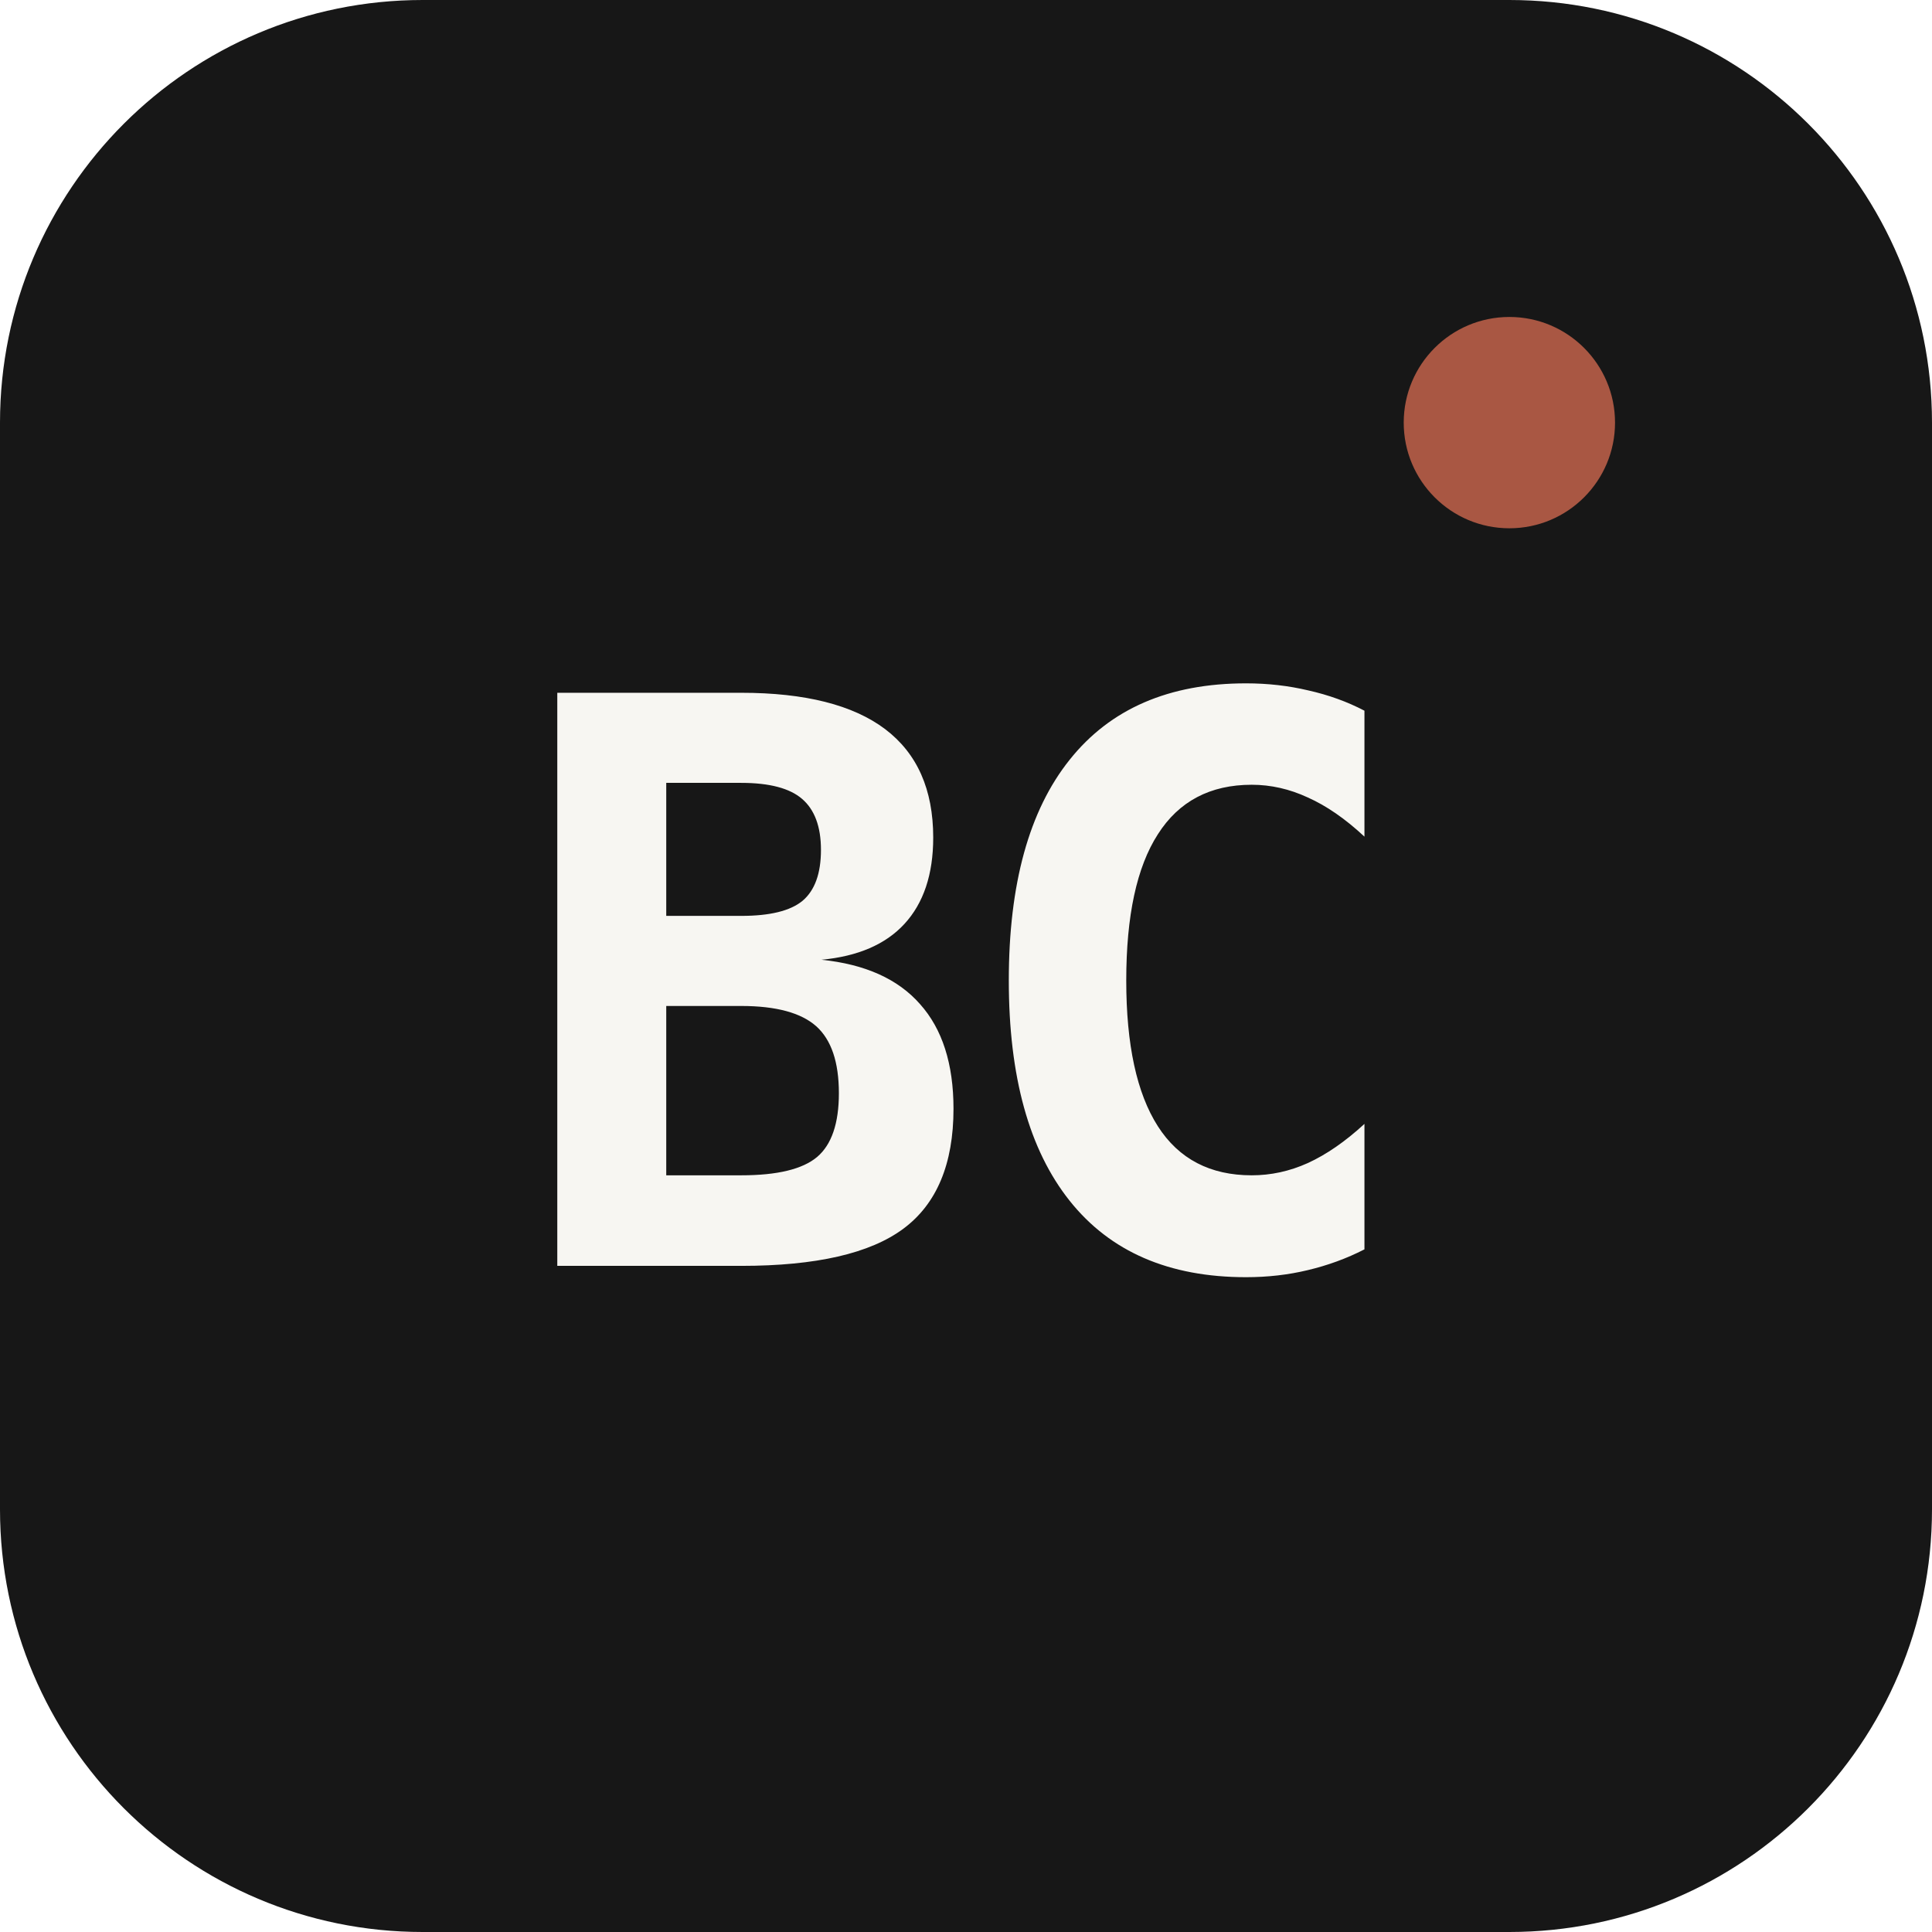
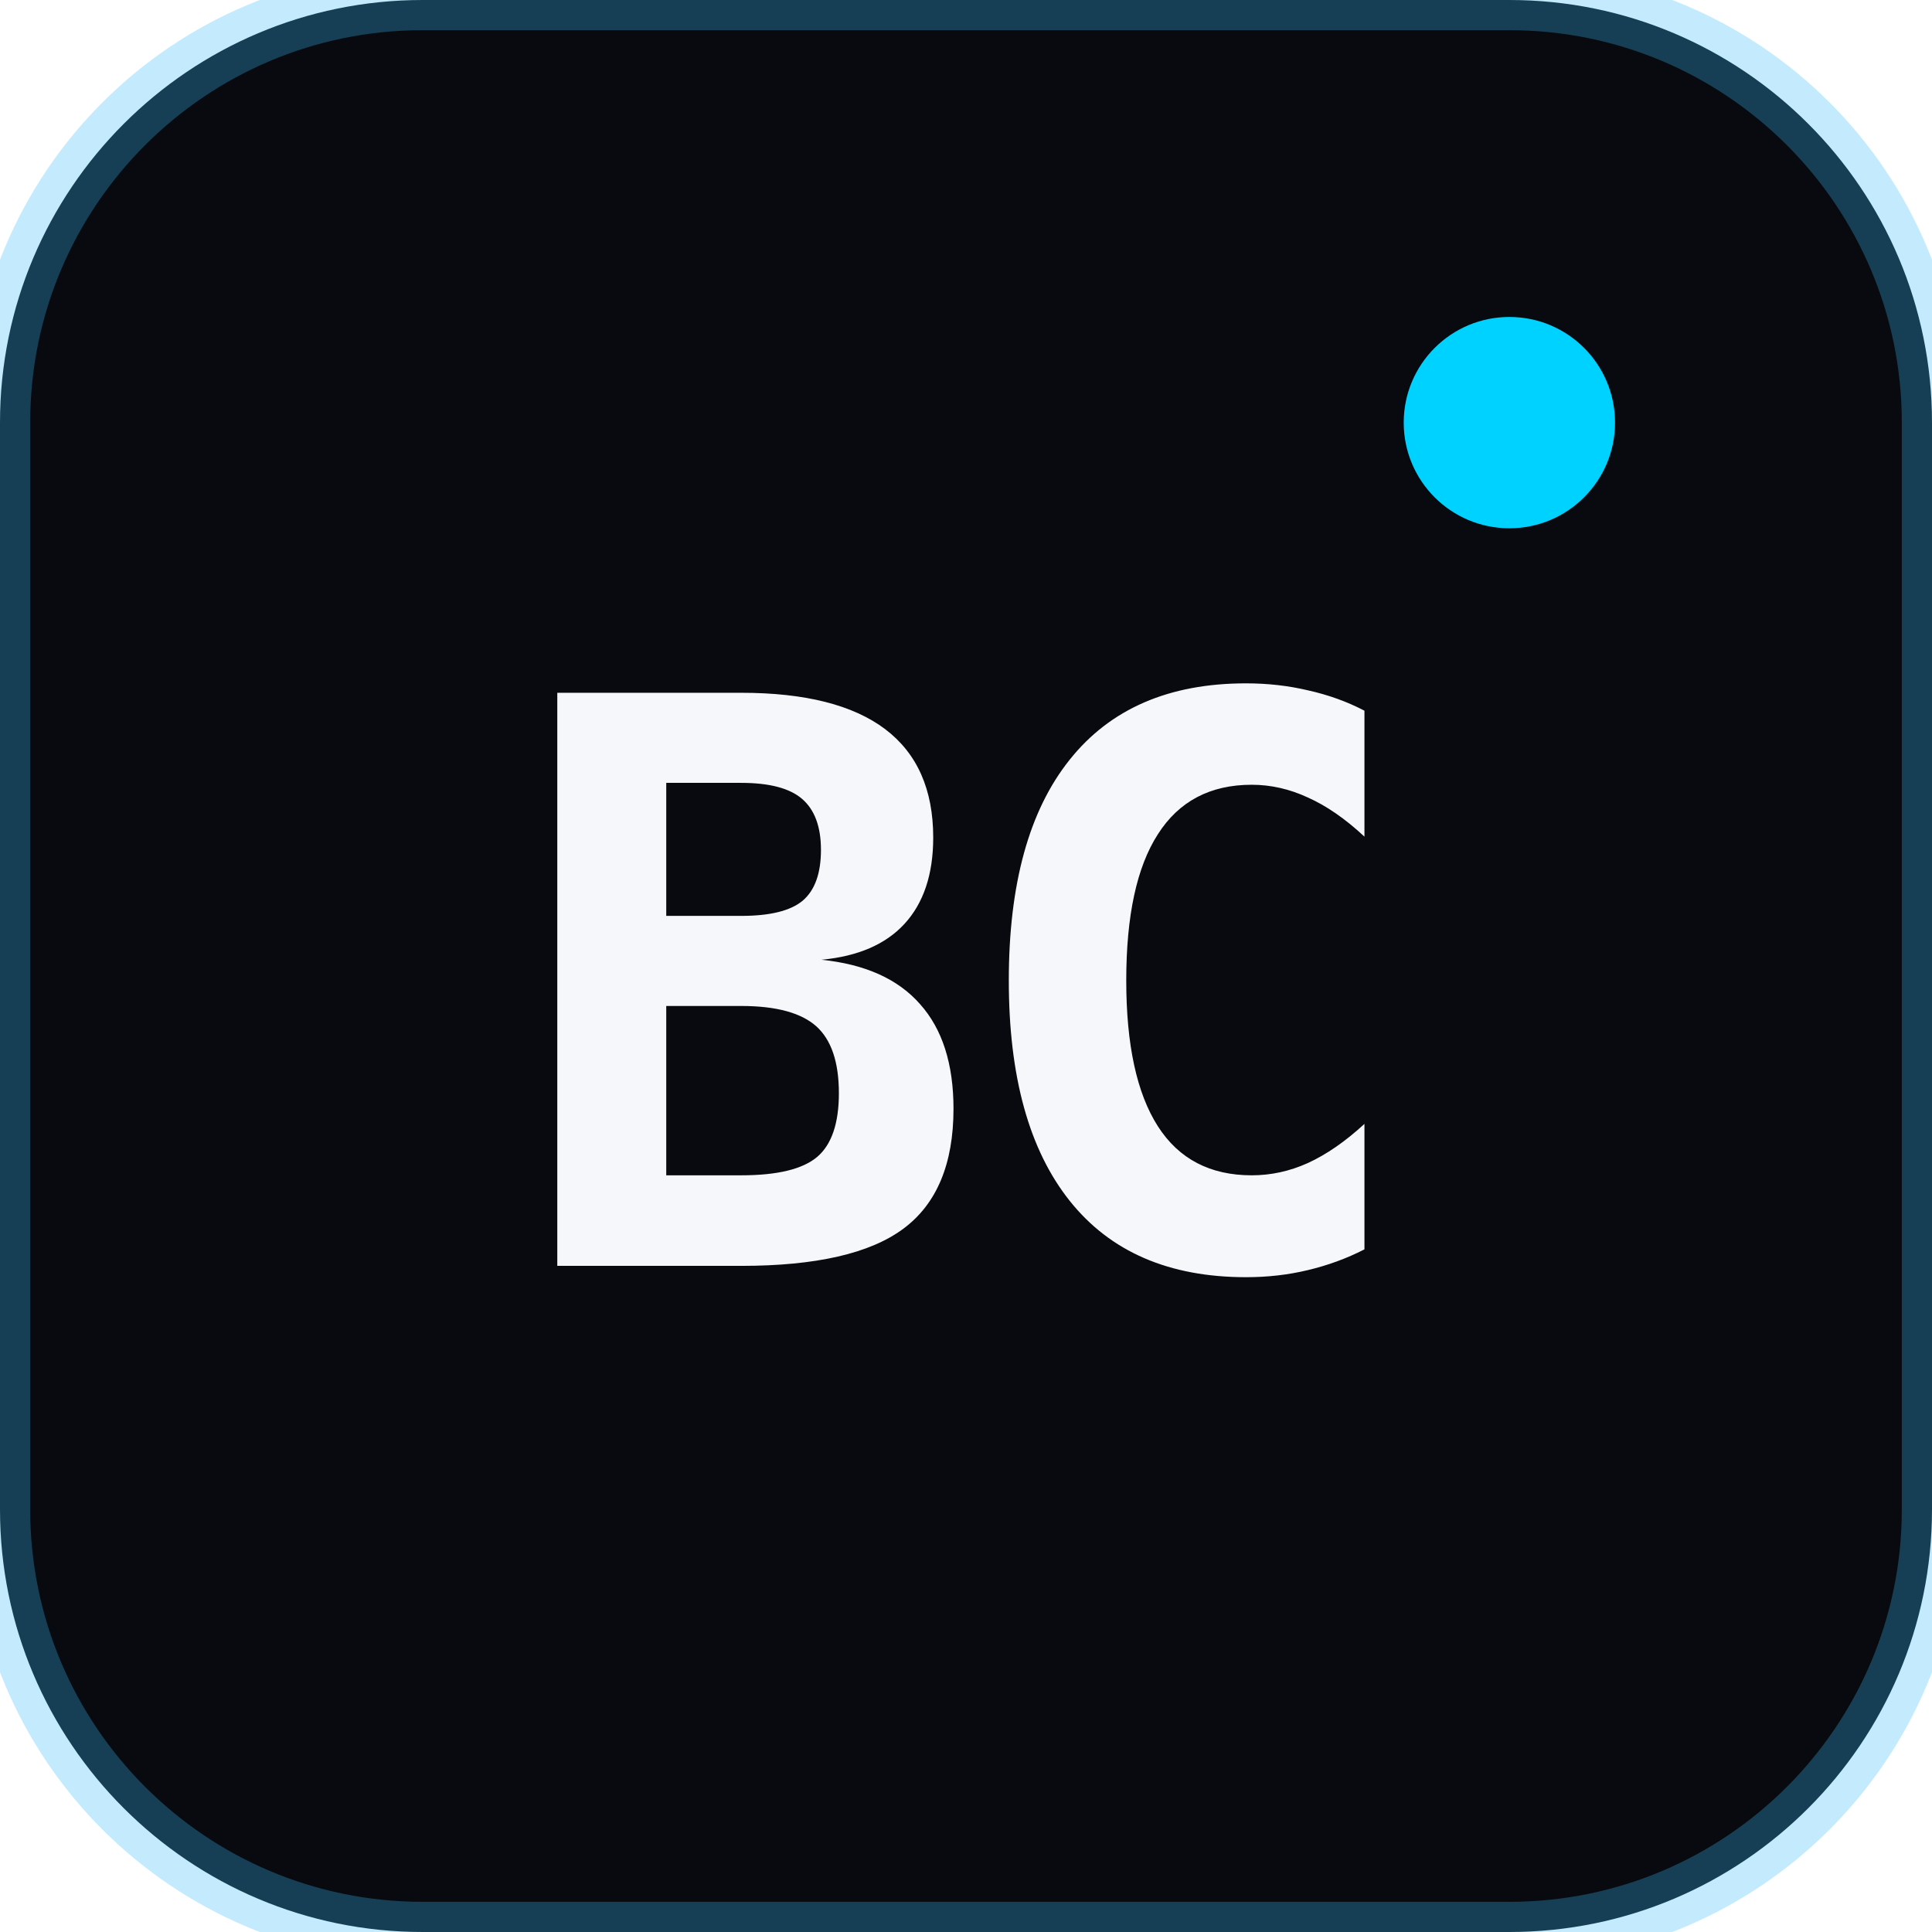
<svg xmlns="http://www.w3.org/2000/svg" viewBox="0 0 64 64">
-   <rect width="64" height="64" rx="14" fill="#171717" />
-   <text x="50%" y="54%" text-anchor="middle" dominant-baseline="middle" font-family="'DM Mono', monospace, sans-serif" font-weight="700" font-size="26" fill="#F7F6F2" letter-spacing="-0.04em">BC</text>
-   <circle cx="50" cy="14" r="3.5" fill="#A95743" />
+   <rect width="64" height="64" rx="14" fill="#080A0F" stroke="rgba(56, 189, 248, 0.3)" stroke-width="2" />
+   <text x="50%" y="54%" text-anchor="middle" dominant-baseline="middle" font-family="'DM Mono', monospace, sans-serif" font-weight="700" font-size="26" fill="#F5F7FA" letter-spacing="-0.04em">BC</text>
+   <circle cx="50" cy="14" r="3.5" fill="#00D2FF" />
</svg>
